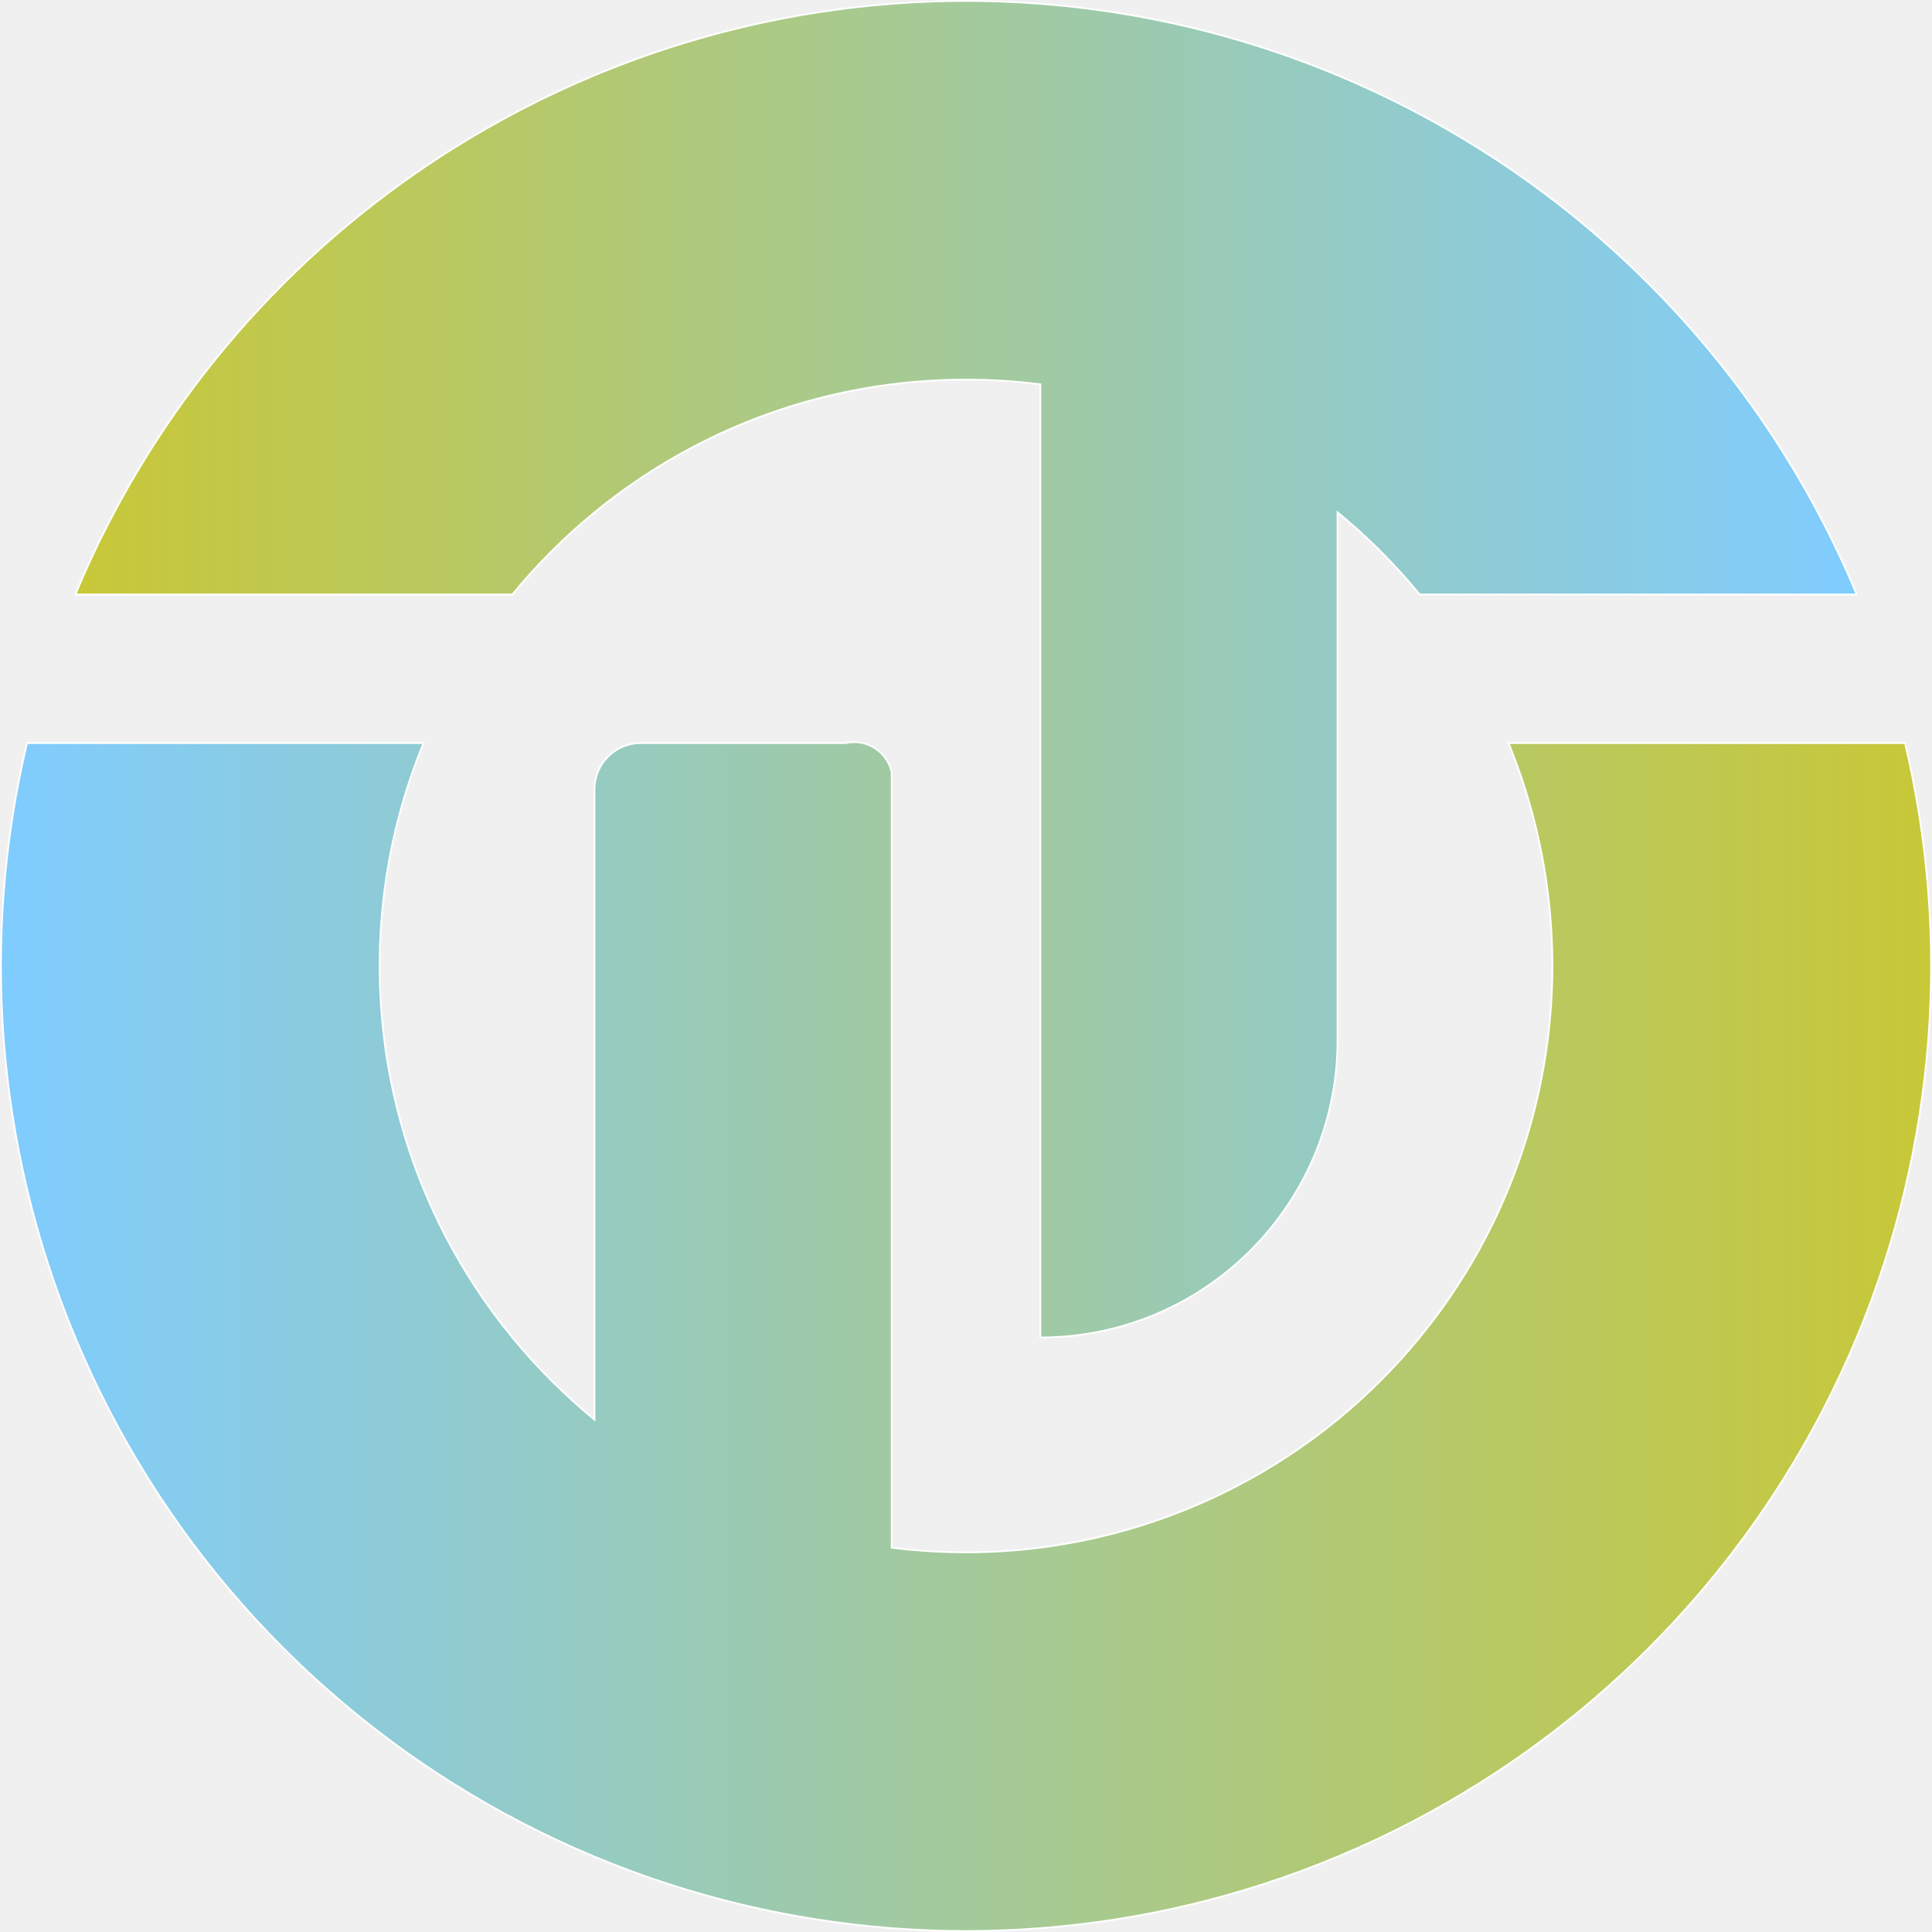
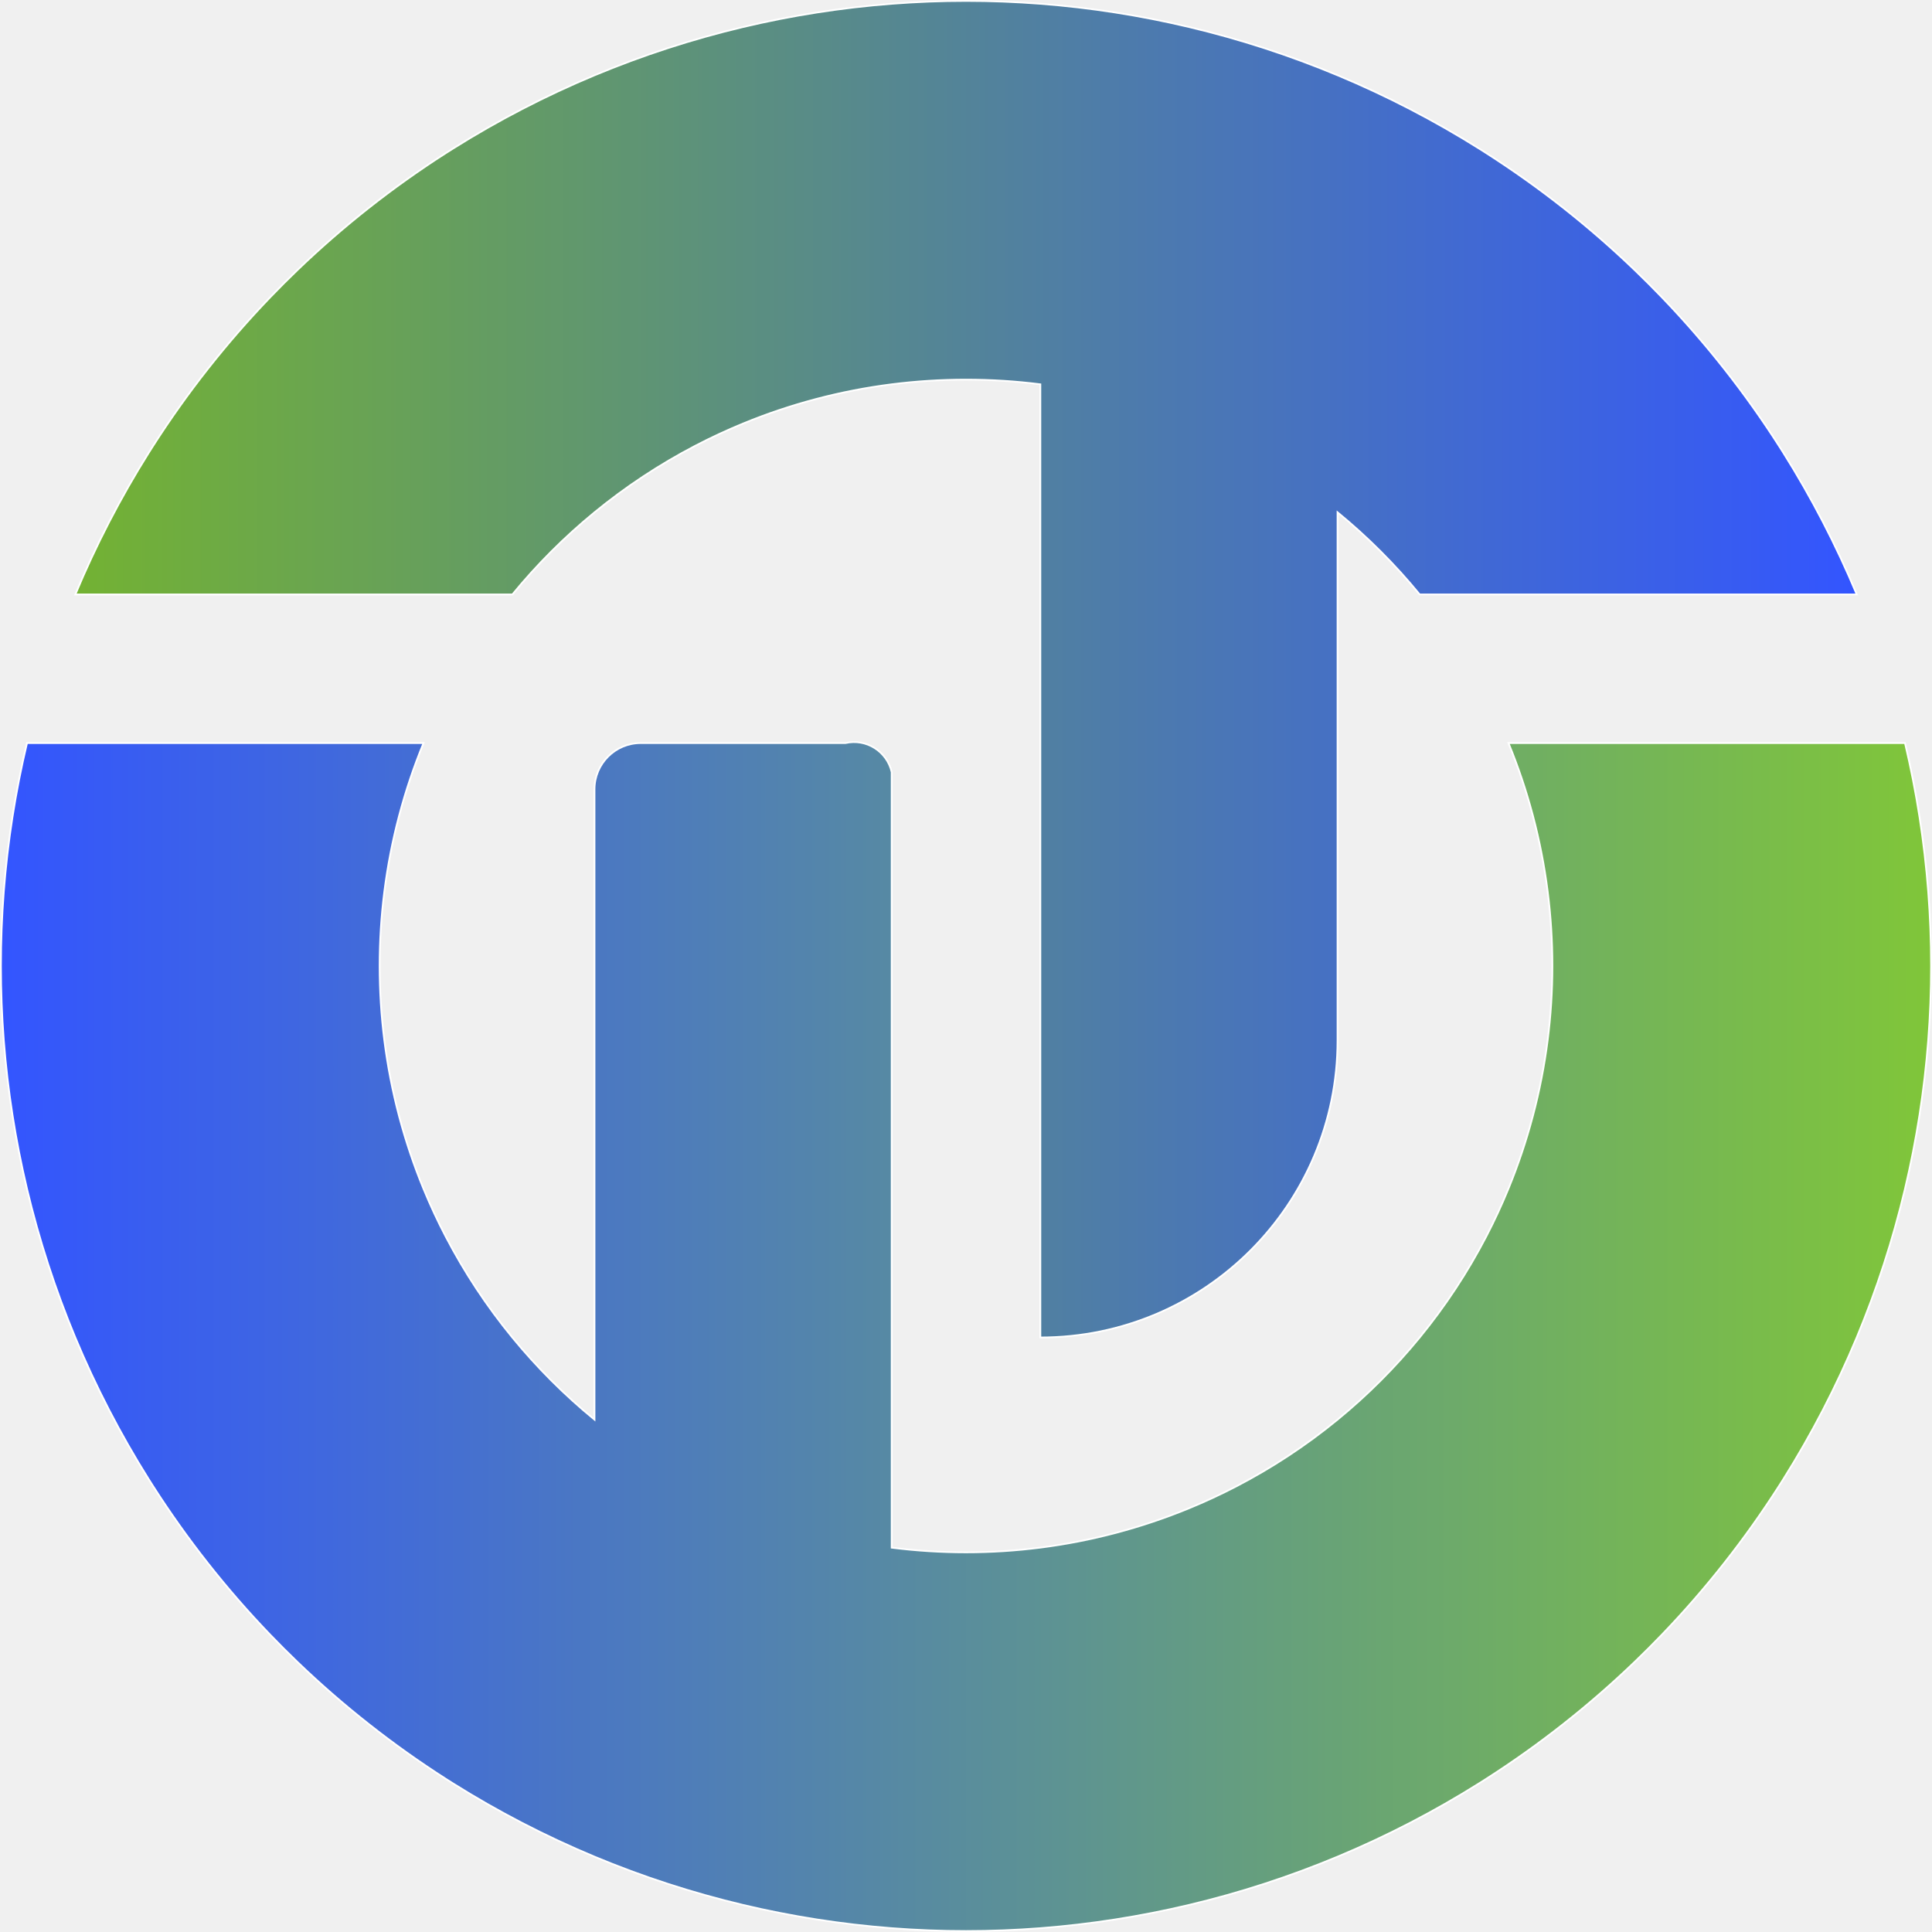
- <svg xmlns="http://www.w3.org/2000/svg" width="800" height="800" version="1.1" viewBox="0 0 211.67 211.67">
-   <defs>
-     <linearGradient id="linearGradient231" x1="37.041" x2="248.71" y1="183.48" y2="183.48" gradientUnits="userSpaceOnUse">
-       <stop stop-color="#7fccff" offset="0" />
-       <stop stop-color="#c8c837" offset="1" />
-     </linearGradient>
-     <linearGradient id="linearGradient232" x1="240.46" x2="45.289" y1="102.17" y2="102.17" gradientUnits="userSpaceOnUse">
-       <stop stop-color="#7fccff" offset="0" />
-       <stop stop-color="#c8c837" offset="1" />
-     </linearGradient>
-   </defs>
-   <g transform="translate(-37.041 -37.041)" stroke="#fff" stroke-width=".196">
-     <path d="m142.88 37.139c-2.717 1.05e-4 -5.432 0.105-8.141 0.314-5.485 0.424-10.929 1.275-16.282 2.546-5.561 1.32-11.006 3.089-16.282 5.29-5.384 2.246-10.573 4.934-15.514 8.036-0.257 0.161-0.513 0.323-0.768 0.486-5.835 3.733-11.288 8.03-16.282 12.83-1.008 0.969-1.996 1.957-2.965 2.965-4.8 4.994-9.097 10.448-12.83 16.282-0.163 0.255-0.326 0.511-0.487 0.768-3.102 4.941-5.789 10.13-8.035 15.514h47.884c1.347-1.643 2.776-3.22 4.279-4.723 1.502-1.502 3.076-2.928 4.718-4.273 3.407-2.793 7.101-5.237 11.027-7.285 1.709-0.892 3.462-1.708 5.255-2.445 5.139-2.114 10.602-3.577 16.282-4.297 2.669-0.338 5.386-0.512 8.14-0.512h4e-3c2.753 1.09e-4 5.469 0.174 8.137 0.512v104.43h5.1e-4a32.564 32.564 135 0 0 32.564-32.564v-57.842c1.642 1.346 3.218 2.774 4.721 4.277 1.502 1.503 2.929 3.078 4.275 4.72h47.885c-2.246-5.384-4.934-10.573-8.036-15.514-0.161-0.256-0.323-0.512-0.486-0.767-3.733-5.835-8.03-11.288-12.83-16.282-0.969-1.008-1.957-1.996-2.965-2.965-4.994-4.8-10.448-9.097-16.282-12.83-0.255-0.163-0.511-0.325-0.767-0.486-4.941-3.102-10.13-5.79-15.514-8.036-5.276-2.201-10.721-3.97-16.282-5.29-5.353-1.271-10.797-2.122-16.282-2.545-2.708-0.209-5.424-0.314-8.141-0.314z" fill="url(#linearGradient232)" />
-     <path d="m39.999 118.45c-1.271 5.353-2.122 10.797-2.545 16.282-0.209 2.708-0.314 5.424-0.314 8.141 1.05e-4 2.717 0.105 5.432 0.314 8.141 0.424 5.485 1.275 10.929 2.546 16.282 1.32 5.561 3.089 11.006 5.29 16.282 2.246 5.384 4.933 10.573 8.035 15.514 0.161 0.257 0.323 0.513 0.487 0.768 3.733 5.835 8.03 11.288 12.83 16.282 0.969 1.008 1.957 1.996 2.965 2.965 4.994 4.8 10.448 9.097 16.282 12.83 0.255 0.163 0.512 0.326 0.768 0.487 4.941 3.102 10.13 5.789 15.514 8.035 5.275 2.2 10.72 3.969 16.282 5.29 5.353 1.271 10.797 2.122 16.282 2.546 2.709 0.209 5.424 0.314 8.141 0.314 2.717-1.2e-4 5.432-0.105 8.141-0.314 5.485-0.423 10.929-1.274 16.282-2.545 5.561-1.32 11.007-3.09 16.282-5.29 5.384-2.246 10.573-4.933 15.514-8.035 0.257-0.161 0.513-0.323 0.768-0.487 5.835-3.733 11.288-8.03 16.282-12.83 1.008-0.969 1.996-1.957 2.965-2.965 4.8-4.994 9.097-10.448 12.83-16.282 0.163-0.255 0.325-0.511 0.486-0.768 3.102-4.941 5.79-10.13 8.036-15.514 2.2-5.275 3.969-10.72 5.29-16.282 1.271-5.353 2.122-10.797 2.546-16.282 0.209-2.709 0.314-5.424 0.314-8.141-1.2e-4 -2.717-0.105-5.432-0.314-8.141-0.423-5.485-1.274-10.929-2.545-16.282h-43.444c2.114 5.139 3.577 10.602 4.297 16.282 0.338 2.669 0.512 5.386 0.512 8.141 0 2.737-0.175 5.455-0.518 8.141-0.717 5.617-2.172 11.09-4.306 16.282-0.731 1.779-1.542 3.524-2.43 5.232-2.032 3.906-4.47 7.611-7.287 11.05-1.34 1.636-2.765 3.212-4.274 4.72l-3e-3 3e-3c-1.508 1.508-3.083 2.932-4.718 4.272-3.439 2.817-7.145 5.255-11.05 7.287-1.707 0.888-3.453 1.699-5.232 2.43-5.193 2.134-10.666 3.589-16.282 4.306-2.685 0.343-5.403 0.517-8.139 0.517h-0.011c-2.751-3.2e-4 -5.466-0.174-8.132-0.512v-84.969a4.232 4.232 32.13 0 0-5.068-3.183h-22.428a5.068 5.068 135 0 0-5.068 5.068v69.056c-1.644-1.348-3.221-2.777-4.725-4.281-1.501-1.501-2.926-3.075-4.271-4.715-2.793-3.407-5.238-7.101-7.286-11.027-0.892-1.709-1.708-3.462-2.445-5.255-2.114-5.139-3.577-10.602-4.296-16.282-0.338-2.669-0.512-5.386-0.512-8.14v-6e-3c2.18e-4 -2.752 0.174-5.468 0.512-8.135 0.72-5.68 2.183-11.143 4.296-16.282h-30.119z" fill="url(#linearGradient231)" />
-   </g>
+ <svg xmlns="http://www.w3.org/2000/svg" version="1.1" width="800" height="800">
+   <svg version="1.1" width="800" height="800">
+     <svg width="800" height="800" version="1.1" viewBox="0 0 211.67 211.67" id="svg5">
+       <defs id="defs4">
+         <linearGradient id="linearGradient231" x1="37.041" x2="248.71" y1="183.48" y2="183.48" gradientUnits="userSpaceOnUse">
+           <stop stop-color="#7fccff" offset="0" id="stop1" style="stop-color:#3355ff;stop-opacity:1;" />
+           <stop stop-color="#c8c837" offset="1" id="stop2" style="stop-color:#80c639;stop-opacity:1;" />
+         </linearGradient>
+         <linearGradient id="linearGradient232" x1="240.46" x2="45.289" y1="102.17" y2="102.17" gradientUnits="userSpaceOnUse">
+           <stop stop-color="#7fccff" offset="0" id="stop3" style="stop-color:#3355ff;stop-opacity:1;" />
+           <stop stop-color="#c8c837" offset="1" id="stop4" style="stop-color:#73b233;stop-opacity:1;" />
+         </linearGradient>
+       </defs>
+       <g transform="translate(-37.041 -37.041)" stroke="#fff" stroke-width=".196" id="g5">
+         <path d="m 142.88,37.139 c -2.717,1.05e-4 -5.432,0.105 -8.141,0.314 -5.485,0.424 -10.929,1.275 -16.282,2.546 -5.561,1.32 -11.006,3.089 -16.282,5.29 -5.384,2.246 -10.573,4.934 -15.514,8.036 -0.257,0.161 -0.513,0.323 -0.768,0.486 -5.835,3.733 -11.288,8.03 -16.282,12.83 -1.008,0.969 -1.996,1.957 -2.965,2.965 -4.8,4.994 -9.097,10.448 -12.83,16.282 -0.163,0.255 -0.326,0.511 -0.487,0.768 -3.102,4.941 -5.789,10.13 -8.035,15.514 h 47.884 c 1.347,-1.643 2.776,-3.22 4.279,-4.723 1.502,-1.502 3.076,-2.928 4.718,-4.273 3.407,-2.793 7.101,-5.237 11.027,-7.285 1.709,-0.892 3.462,-1.708 5.255,-2.445 5.139,-2.114 10.602,-3.577 16.282,-4.297 2.669,-0.338 5.386,-0.512 8.14,-0.512 h 0.004 c 2.753,1.09e-4 5.469,0.174 8.137,0.512 v 104.43 h 5.1e-4 c 17.985,0 32.564,-14.579 32.564,-32.564 v -57.842 c 1.642,1.346 3.218,2.774 4.721,4.277 1.502,1.503 2.929,3.078 4.275,4.72 h 47.885 c -2.246,-5.384 -4.934,-10.573 -8.036,-15.514 -0.161,-0.256 -0.323,-0.512 -0.486,-0.767 -3.733,-5.835 -8.03,-11.288 -12.83,-16.282 -0.969,-1.008 -1.957,-1.996 -2.965,-2.965 -4.994,-4.8 -10.448,-9.097 -16.282,-12.83 -0.255,-0.163 -0.511,-0.325 -0.767,-0.486 -4.941,-3.102 -10.13,-5.79 -15.514,-8.036 -5.276,-2.201 -10.721,-3.97 -16.282,-5.29 -5.353,-1.271 -10.797,-2.122 -16.282,-2.545 -2.708,-0.209 -5.424,-0.314 -8.141,-0.314 z" fill="url(#linearGradient232)" id="path4" />
+         <path d="m 39.999,118.45 c -1.271,5.353 -2.122,10.797 -2.545,16.282 -0.209,2.708 -0.314,5.424 -0.314,8.141 1.05e-4,2.717 0.105,5.432 0.314,8.141 0.424,5.485 1.275,10.929 2.546,16.282 1.32,5.561 3.089,11.006 5.29,16.282 2.246,5.384 4.933,10.573 8.035,15.514 0.161,0.257 0.323,0.513 0.487,0.768 3.733,5.835 8.03,11.288 12.83,16.282 0.969,1.008 1.957,1.996 2.965,2.965 4.994,4.8 10.448,9.097 16.282,12.83 0.255,0.163 0.512,0.326 0.768,0.487 4.941,3.102 10.13,5.789 15.514,8.035 5.275,2.2 10.72,3.969 16.282,5.29 5.353,1.271 10.797,2.122 16.282,2.546 2.709,0.209 5.424,0.314 8.141,0.314 2.717,-1.2e-4 5.432,-0.105 8.141,-0.314 5.485,-0.423 10.929,-1.274 16.282,-2.545 5.561,-1.32 11.007,-3.09 16.282,-5.29 5.384,-2.246 10.573,-4.933 15.514,-8.035 0.257,-0.161 0.513,-0.323 0.768,-0.487 5.835,-3.733 11.288,-8.03 16.282,-12.83 1.008,-0.969 1.996,-1.957 2.965,-2.965 4.8,-4.994 9.097,-10.448 12.83,-16.282 0.163,-0.255 0.325,-0.511 0.486,-0.768 3.102,-4.941 5.79,-10.13 8.036,-15.514 2.2,-5.275 3.969,-10.72 5.29,-16.282 1.271,-5.353 2.122,-10.797 2.546,-16.282 0.209,-2.709 0.314,-5.424 0.314,-8.141 -1.2e-4,-2.717 -0.105,-5.432 -0.314,-8.141 -0.423,-5.485 -1.274,-10.929 -2.545,-16.282 h -43.444 c 2.114,5.139 3.577,10.602 4.297,16.282 0.338,2.669 0.512,5.386 0.512,8.141 0,2.737 -0.175,5.455 -0.518,8.141 -0.717,5.617 -2.172,11.09 -4.306,16.282 -0.731,1.779 -1.542,3.524 -2.43,5.232 -2.032,3.906 -4.47,7.611 -7.287,11.05 -1.34,1.636 -2.765,3.212 -4.274,4.72 l -0.003,0.003 c -1.508,1.508 -3.083,2.932 -4.718,4.272 -3.439,2.817 -7.145,5.255 -11.05,7.287 -1.707,0.888 -3.453,1.699 -5.232,2.43 -5.193,2.134 -10.666,3.589 -16.282,4.306 -2.685,0.343 -5.403,0.517 -8.139,0.517 h -0.011 c -2.751,-3.2e-4 -5.466,-0.174 -8.132,-0.512 v -84.969 c -0.521,-2.278 -2.789,-3.703 -5.068,-3.183 h -22.428 c -2.799,0 -5.068,2.269 -5.068,5.068 v 69.056 c -1.644,-1.348 -3.221,-2.777 -4.725,-4.281 -1.501,-1.501 -2.926,-3.075 -4.271,-4.715 -2.793,-3.407 -5.238,-7.101 -7.286,-11.027 -0.892,-1.709 -1.708,-3.462 -2.445,-5.255 -2.114,-5.139 -3.577,-10.602 -4.296,-16.282 -0.338,-2.669 -0.512,-5.386 -0.512,-8.14 v -0.006 c 2.18e-4,-2.752 0.174,-5.468 0.512,-8.135 0.72,-5.68 2.183,-11.143 4.296,-16.282 h -30.119 z" fill="url(#linearGradient231)" id="path5" />
+       </g>
+     </svg>
+   </svg>
+   <style>@media (prefers-color-scheme: light) { :root { filter: none; } }
+ @media (prefers-color-scheme: dark) { :root { filter: none; } }
+ </style>
</svg>
